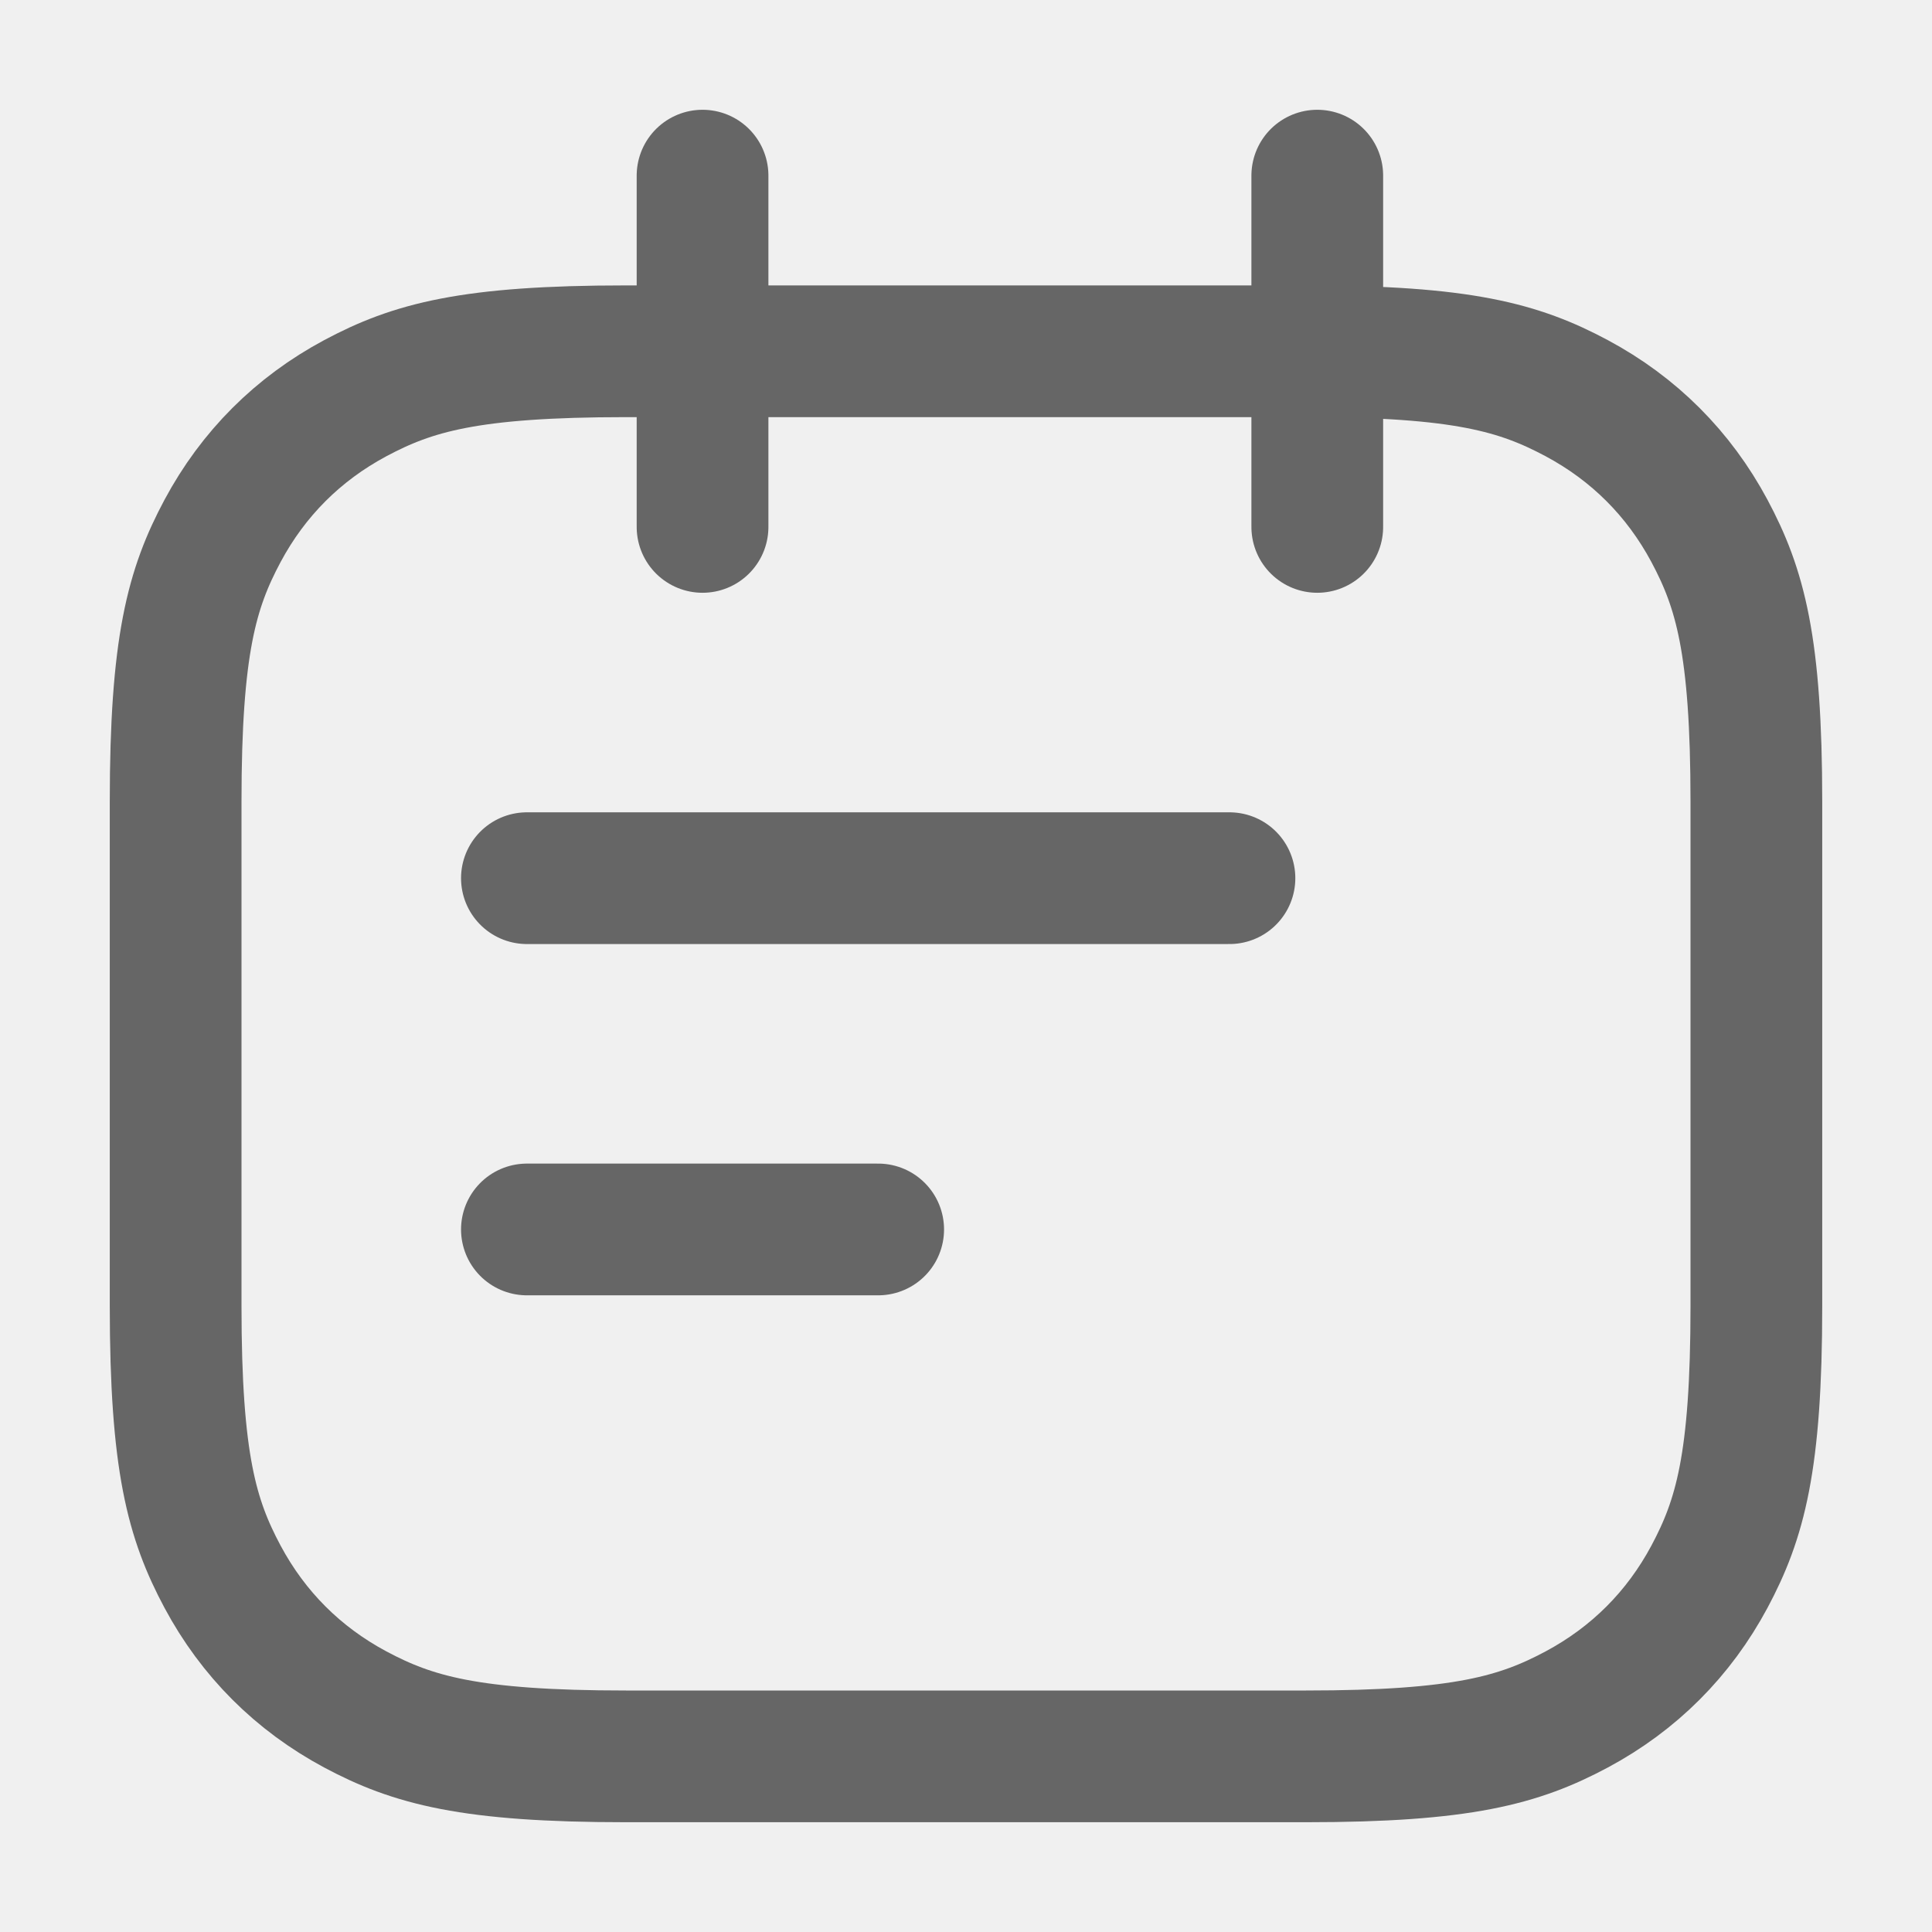
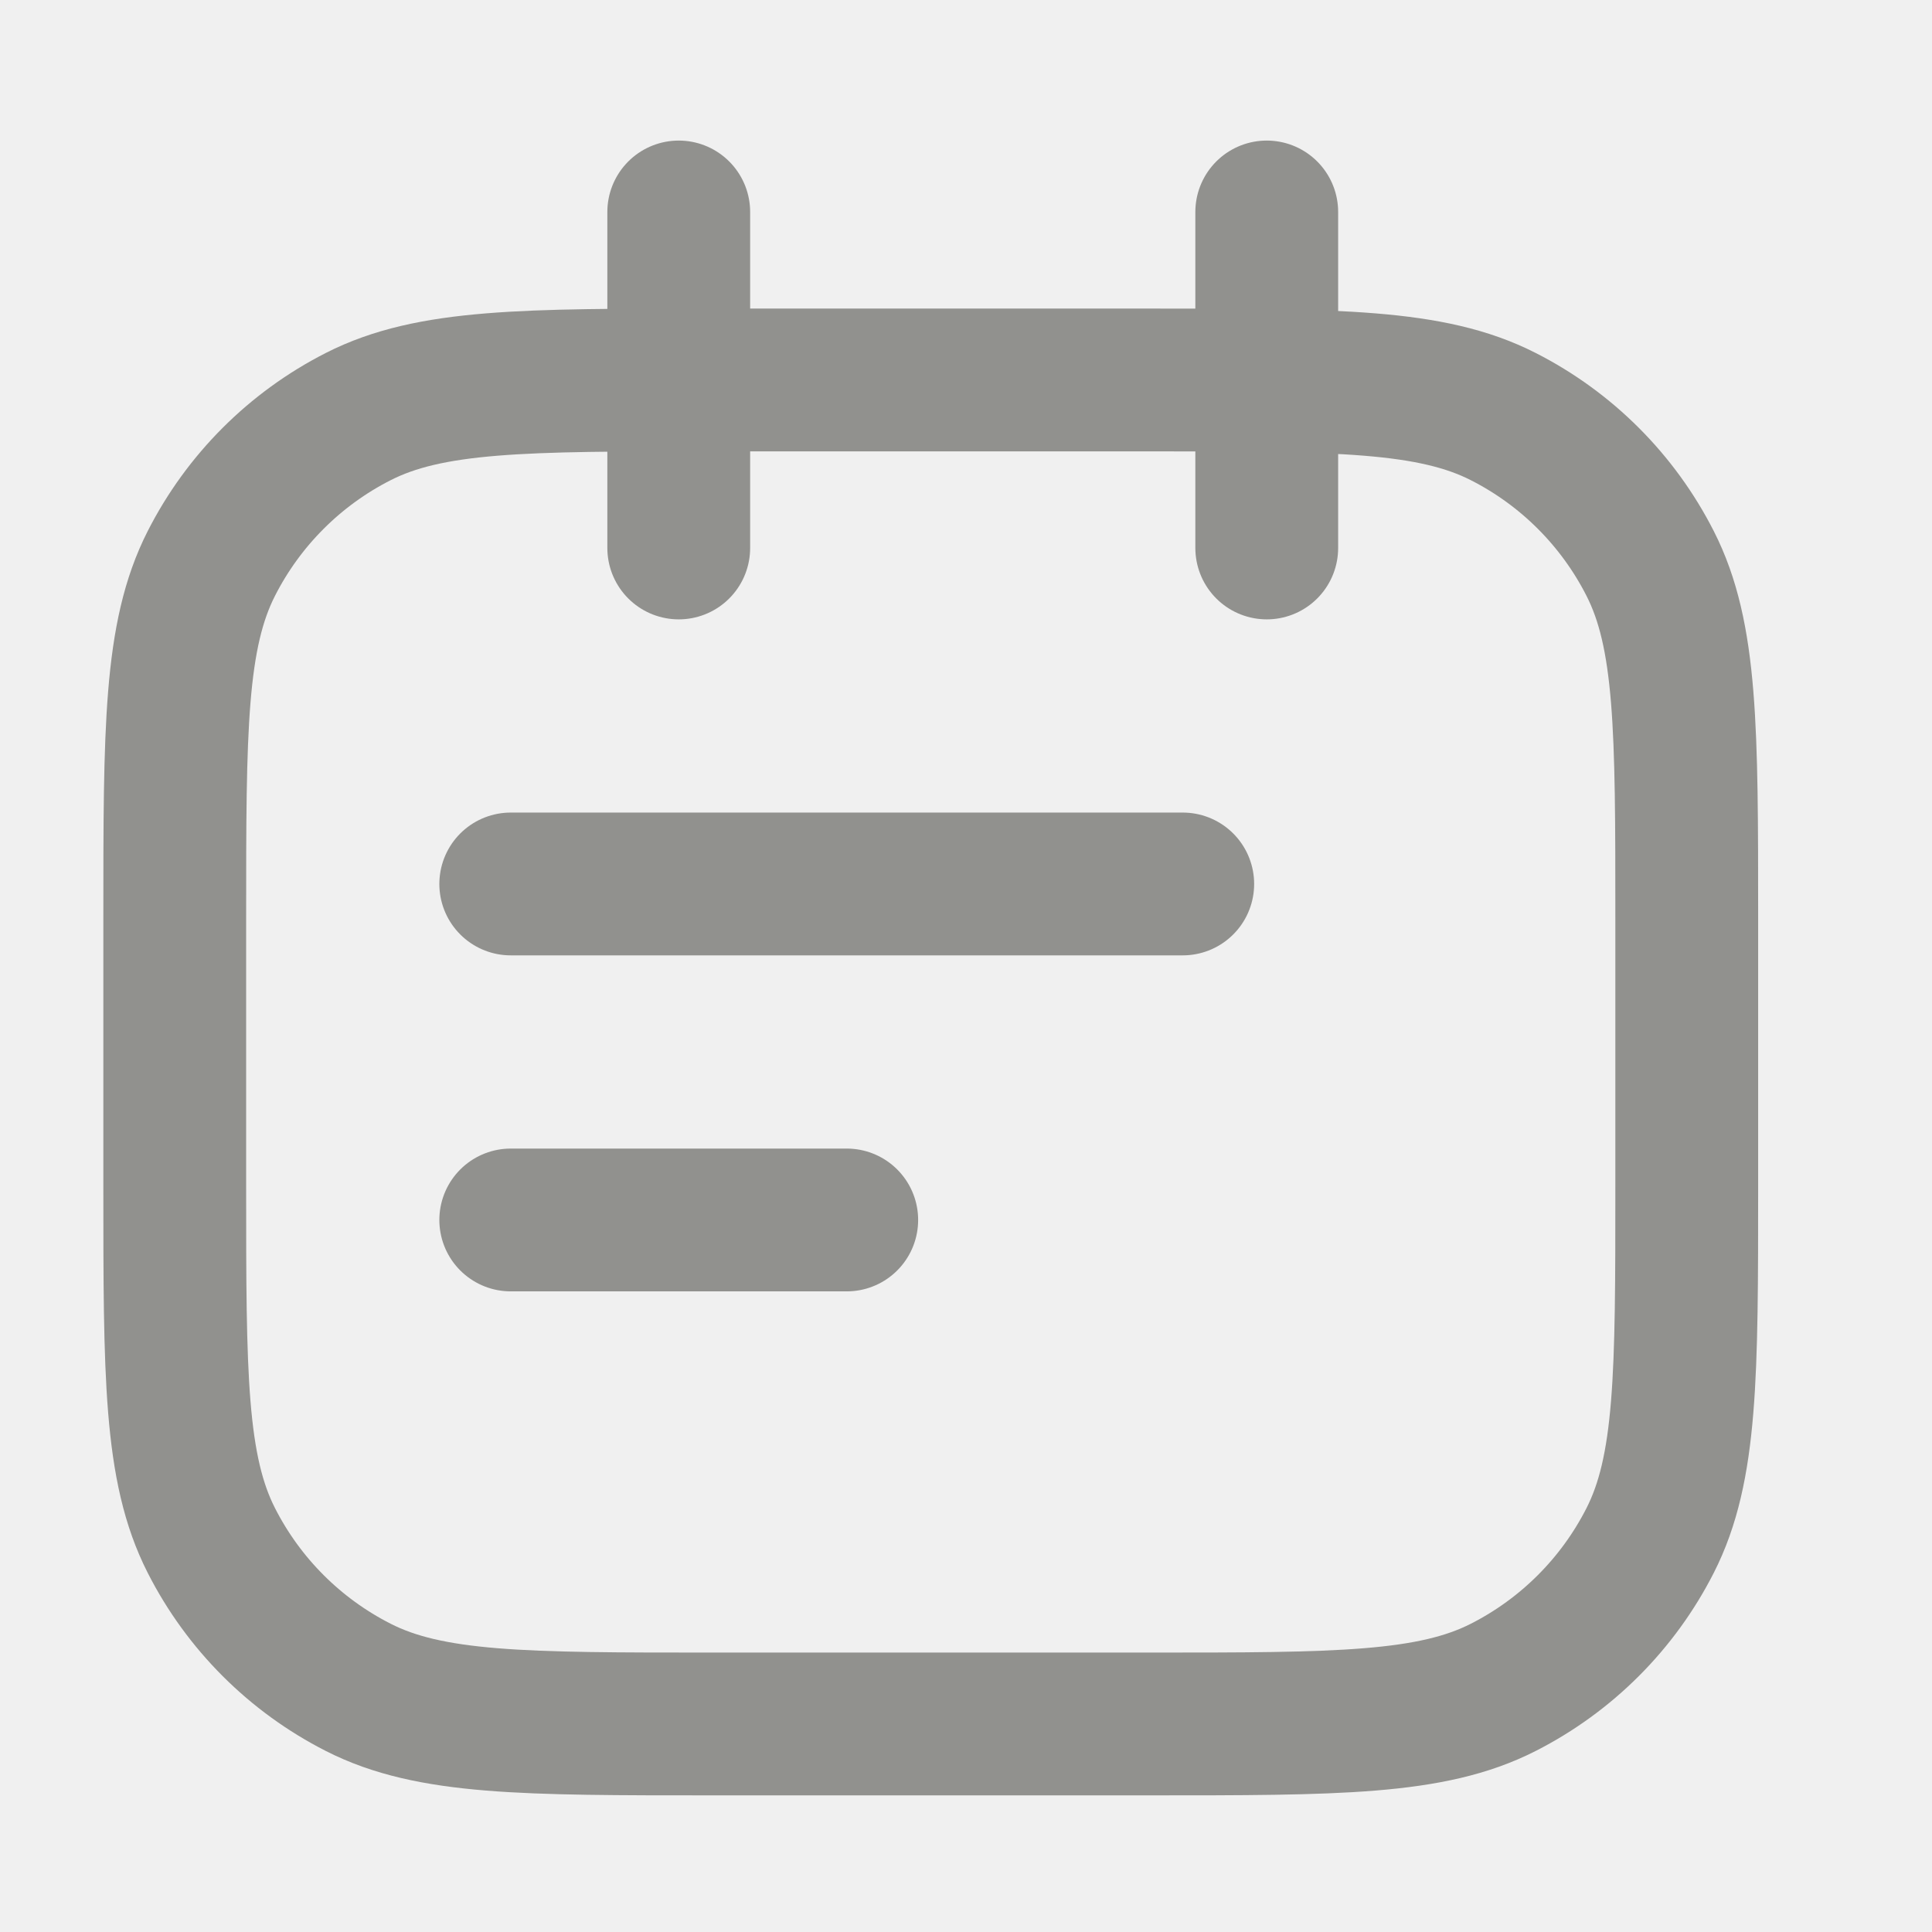
- <svg xmlns="http://www.w3.org/2000/svg" xmlns:xlink="http://www.w3.org/1999/xlink" width="22px" height="22px" viewBox="0 0 22 22" version="1.1">
+ <svg xmlns="http://www.w3.org/2000/svg" xmlns:xlink="http://www.w3.org/1999/xlink" width="23px" height="23px" viewBox="0 0 23 23" version="1.1">
  <defs>
    <rect id="path-1" x="0" y="0" width="22" height="22" />
  </defs>
  <g id="页面-1" stroke="none" stroke-width="1" fill="none" fill-rule="evenodd">
-     <g id="首页" transform="translate(-106, -206)">
-       <g id="编组-39备份-3" transform="translate(106, 206)">
+     <g id="Mac-新UI" transform="translate(-22.9197, -203.4766)">
+       <g id="编组-39备份" transform="translate(23, 204)">
        <g id="编组-38">
          <g id="矩形">
            <mask id="mask-2" fill="white">
              <use xlink:href="#path-1" />
            </mask>
            <use id="蒙版" fill-opacity="0" fill="#D8D8D8" xlink:href="#path-1" />
-             <path d="M7.128,4 L14.872,4 C16.655,4 17.302,4.186 17.954,4.534 C18.606,4.883 19.117,5.394 19.466,6.046 C19.814,6.698 20,7.345 20,9.128 L20,14.872 C20,16.655 19.814,17.302 19.466,17.954 C19.117,18.606 18.606,19.117 17.954,19.466 C17.302,19.814 16.655,20 14.872,20 L7.128,20 C5.345,20 4.698,19.814 4.046,19.466 C3.394,19.117 2.883,18.606 2.534,17.954 C2.186,17.302 2,16.655 2,14.872 L2,9.128 C2,7.345 2.186,6.698 2.534,6.046 C2.883,5.394 3.394,4.883 4.046,4.534 C4.698,4.186 5.345,4 7.128,4 Z" stroke="#666666" stroke-width="1.5" mask="url(#mask-2)" />
+             <path d="M8.4,4 L13.6,4 C15.84,4 16.96,4 17.816,4.436 C18.569,4.819 19.181,5.431 19.564,6.184 C20,7.04 20,8.16 20,10.4 L20,13.6 C20,15.84 20,16.96 19.564,17.816 C19.181,18.569 18.569,19.181 17.816,19.564 C16.96,20 15.84,20 13.6,20 L8.4,20 C6.16,20 5.04,20 4.184,19.564 C3.431,19.181 2.819,18.569 2.436,17.816 C2,16.96 2,15.84 2,13.6 L2,10.4 C2,8.16 2,7.04 2.436,6.184 C2.819,5.431 3.431,4.819 4.184,4.436 C5.04,4 6.16,4 8.4,4 Z" stroke="#91918E" stroke-width="1.7" mask="url(#mask-2)" />
          </g>
-           <line x1="6" y1="4" x2="10" y2="4" id="路径备份-2" stroke="#666666" stroke-width="1.5" stroke-linecap="round" transform="translate(8, 4) rotate(90) translate(-8, -4)" />
-           <line x1="13" y1="4" x2="17" y2="4" id="路径备份-3" stroke="#666666" stroke-width="1.5" stroke-linecap="round" transform="translate(15, 4) rotate(90) translate(-15, -4)" />
+           <line x1="6" y1="4" x2="10" y2="4" id="路径备份-2" stroke="#91918E" stroke-width="1.7" stroke-linecap="round" transform="translate(8, 4) rotate(90) translate(-8, -4)" />
+           <line x1="13" y1="4" x2="17" y2="4" id="路径备份-3" stroke="#91918E" stroke-width="1.7" stroke-linecap="round" transform="translate(15, 4) rotate(90) translate(-15, -4)" />
        </g>
-         <line x1="6" y1="10" x2="14" y2="10" id="路径" stroke="#666666" stroke-width="1.5" stroke-linecap="round" />
-         <line x1="6" y1="14" x2="10" y2="14" id="路径备份" stroke="#666666" stroke-width="1.5" stroke-linecap="round" />
+         <line x1="6" y1="10" x2="14" y2="10" id="路径" stroke="#91918E" stroke-width="1.7" stroke-linecap="round" />
+         <line x1="6" y1="14" x2="10" y2="14" id="路径备份" stroke="#91918E" stroke-width="1.7" stroke-linecap="round" />
      </g>
    </g>
  </g>
</svg>
